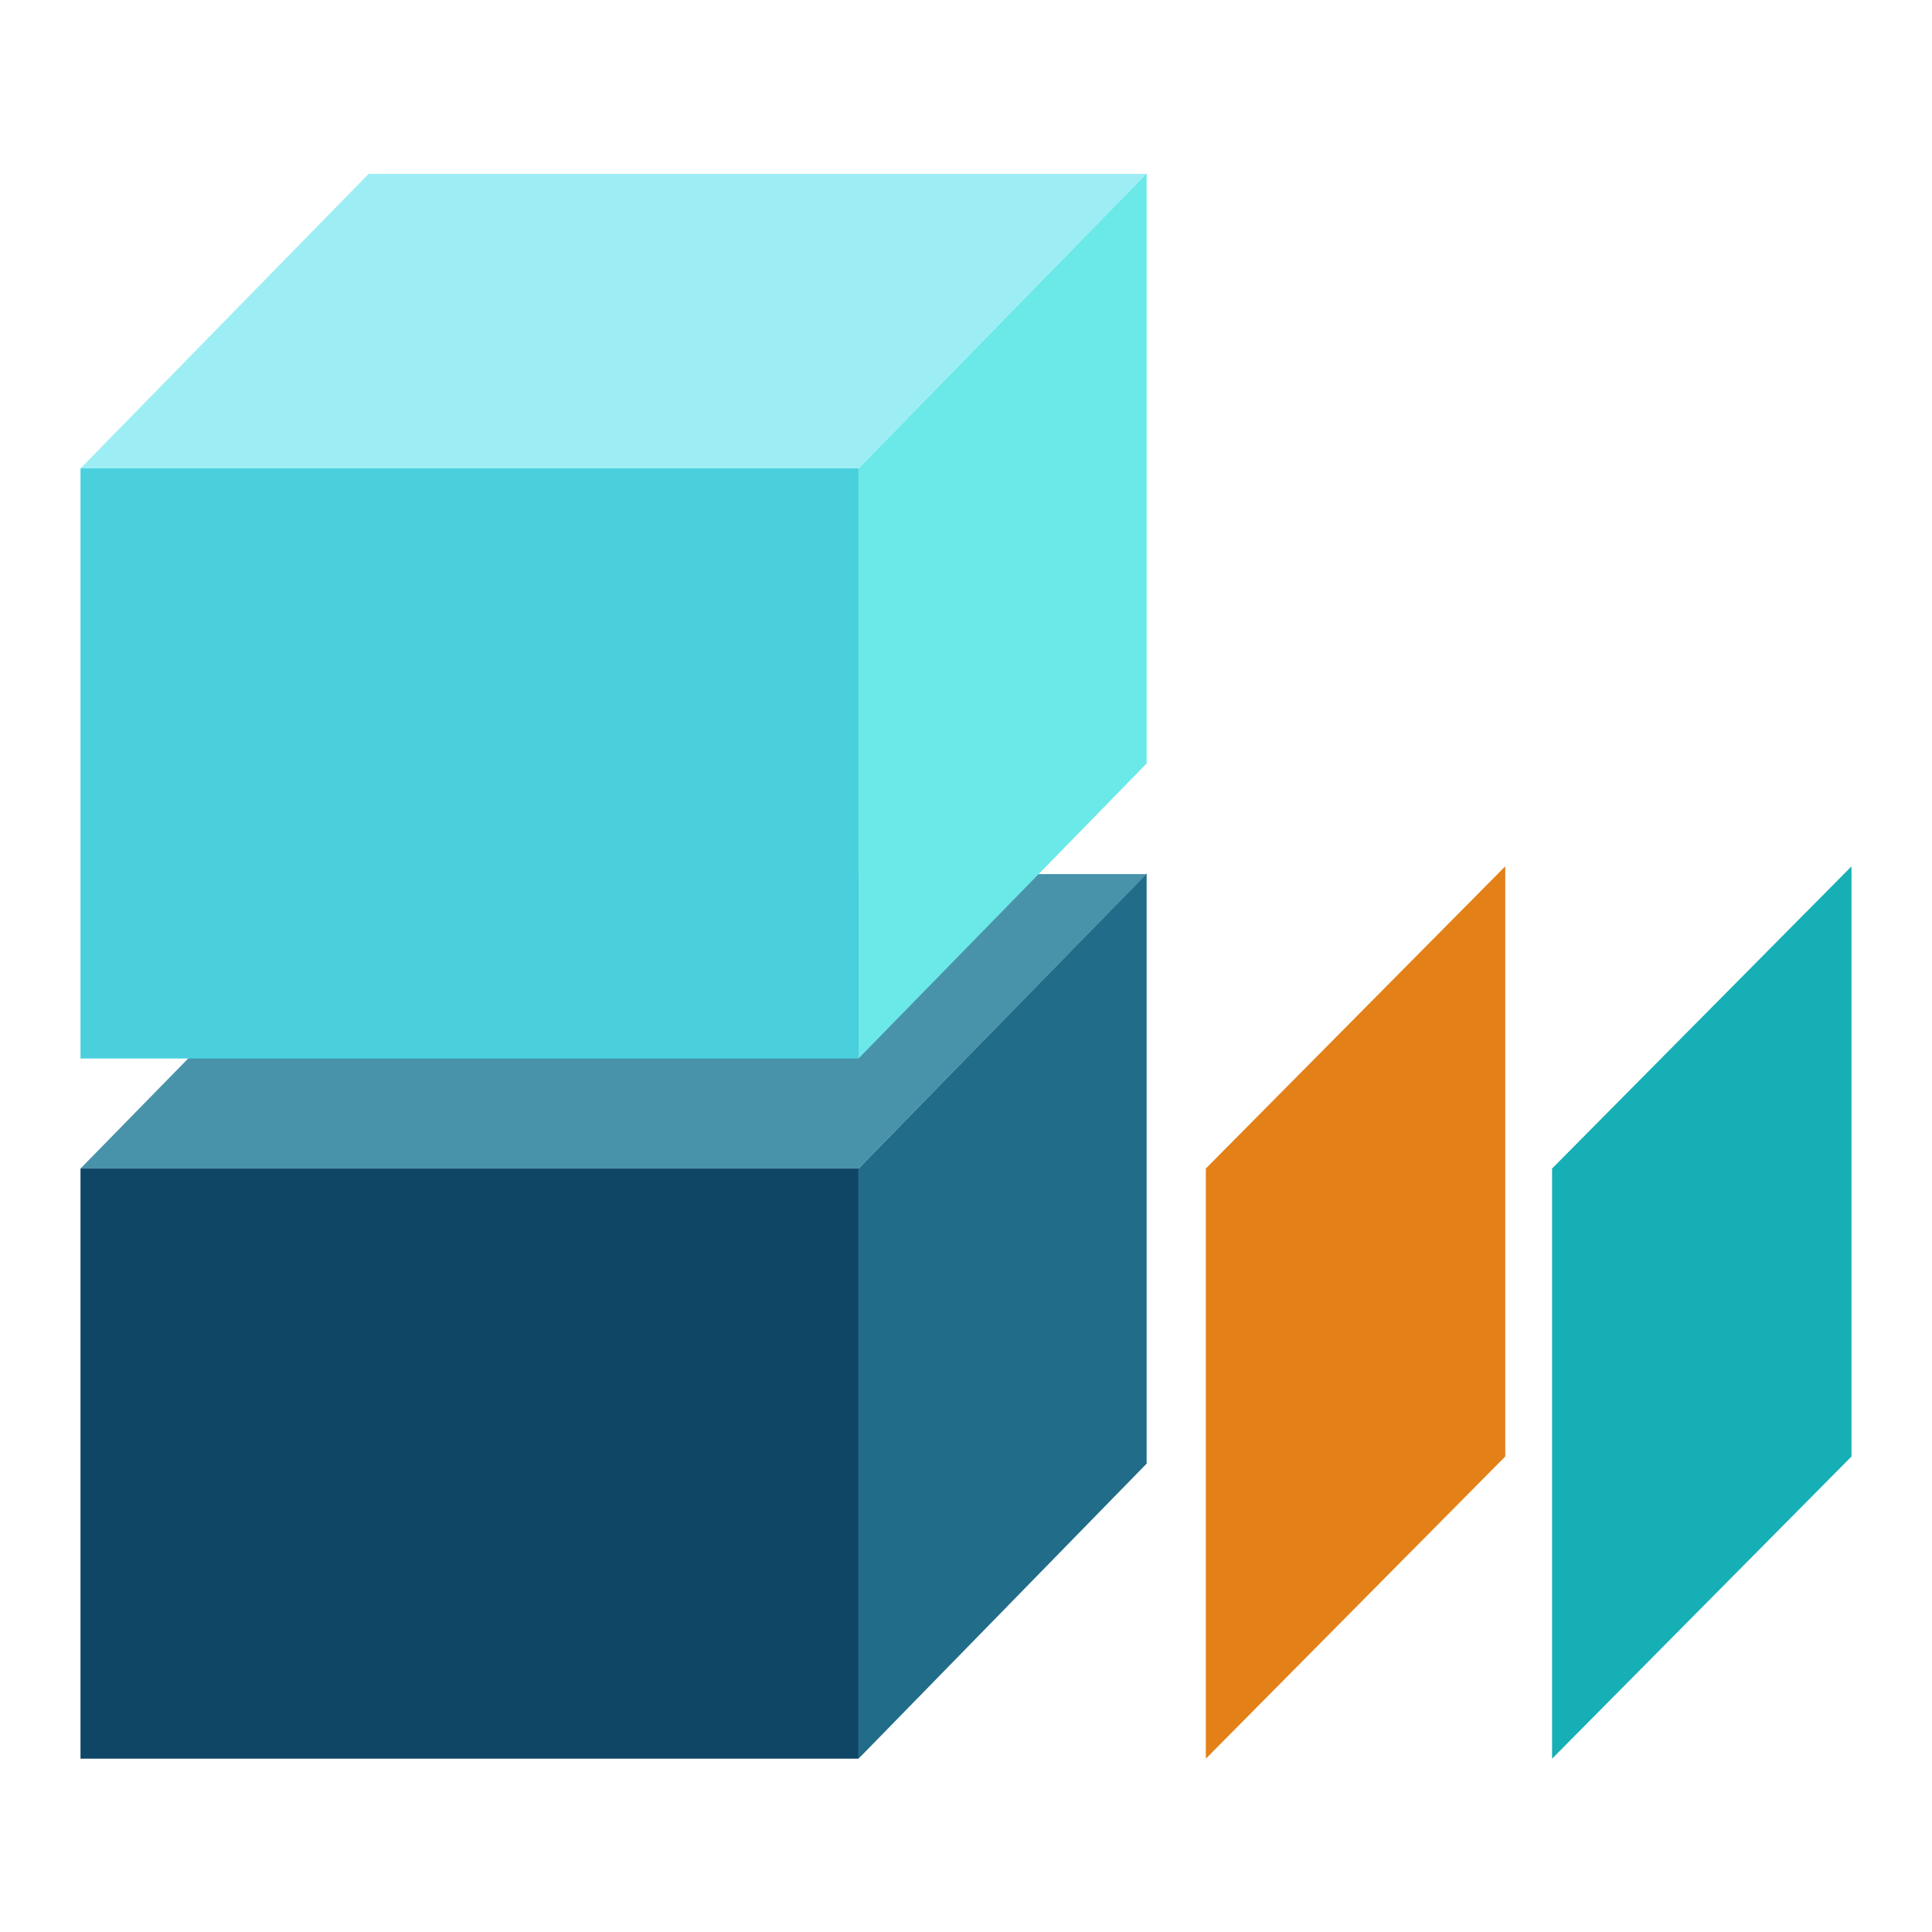
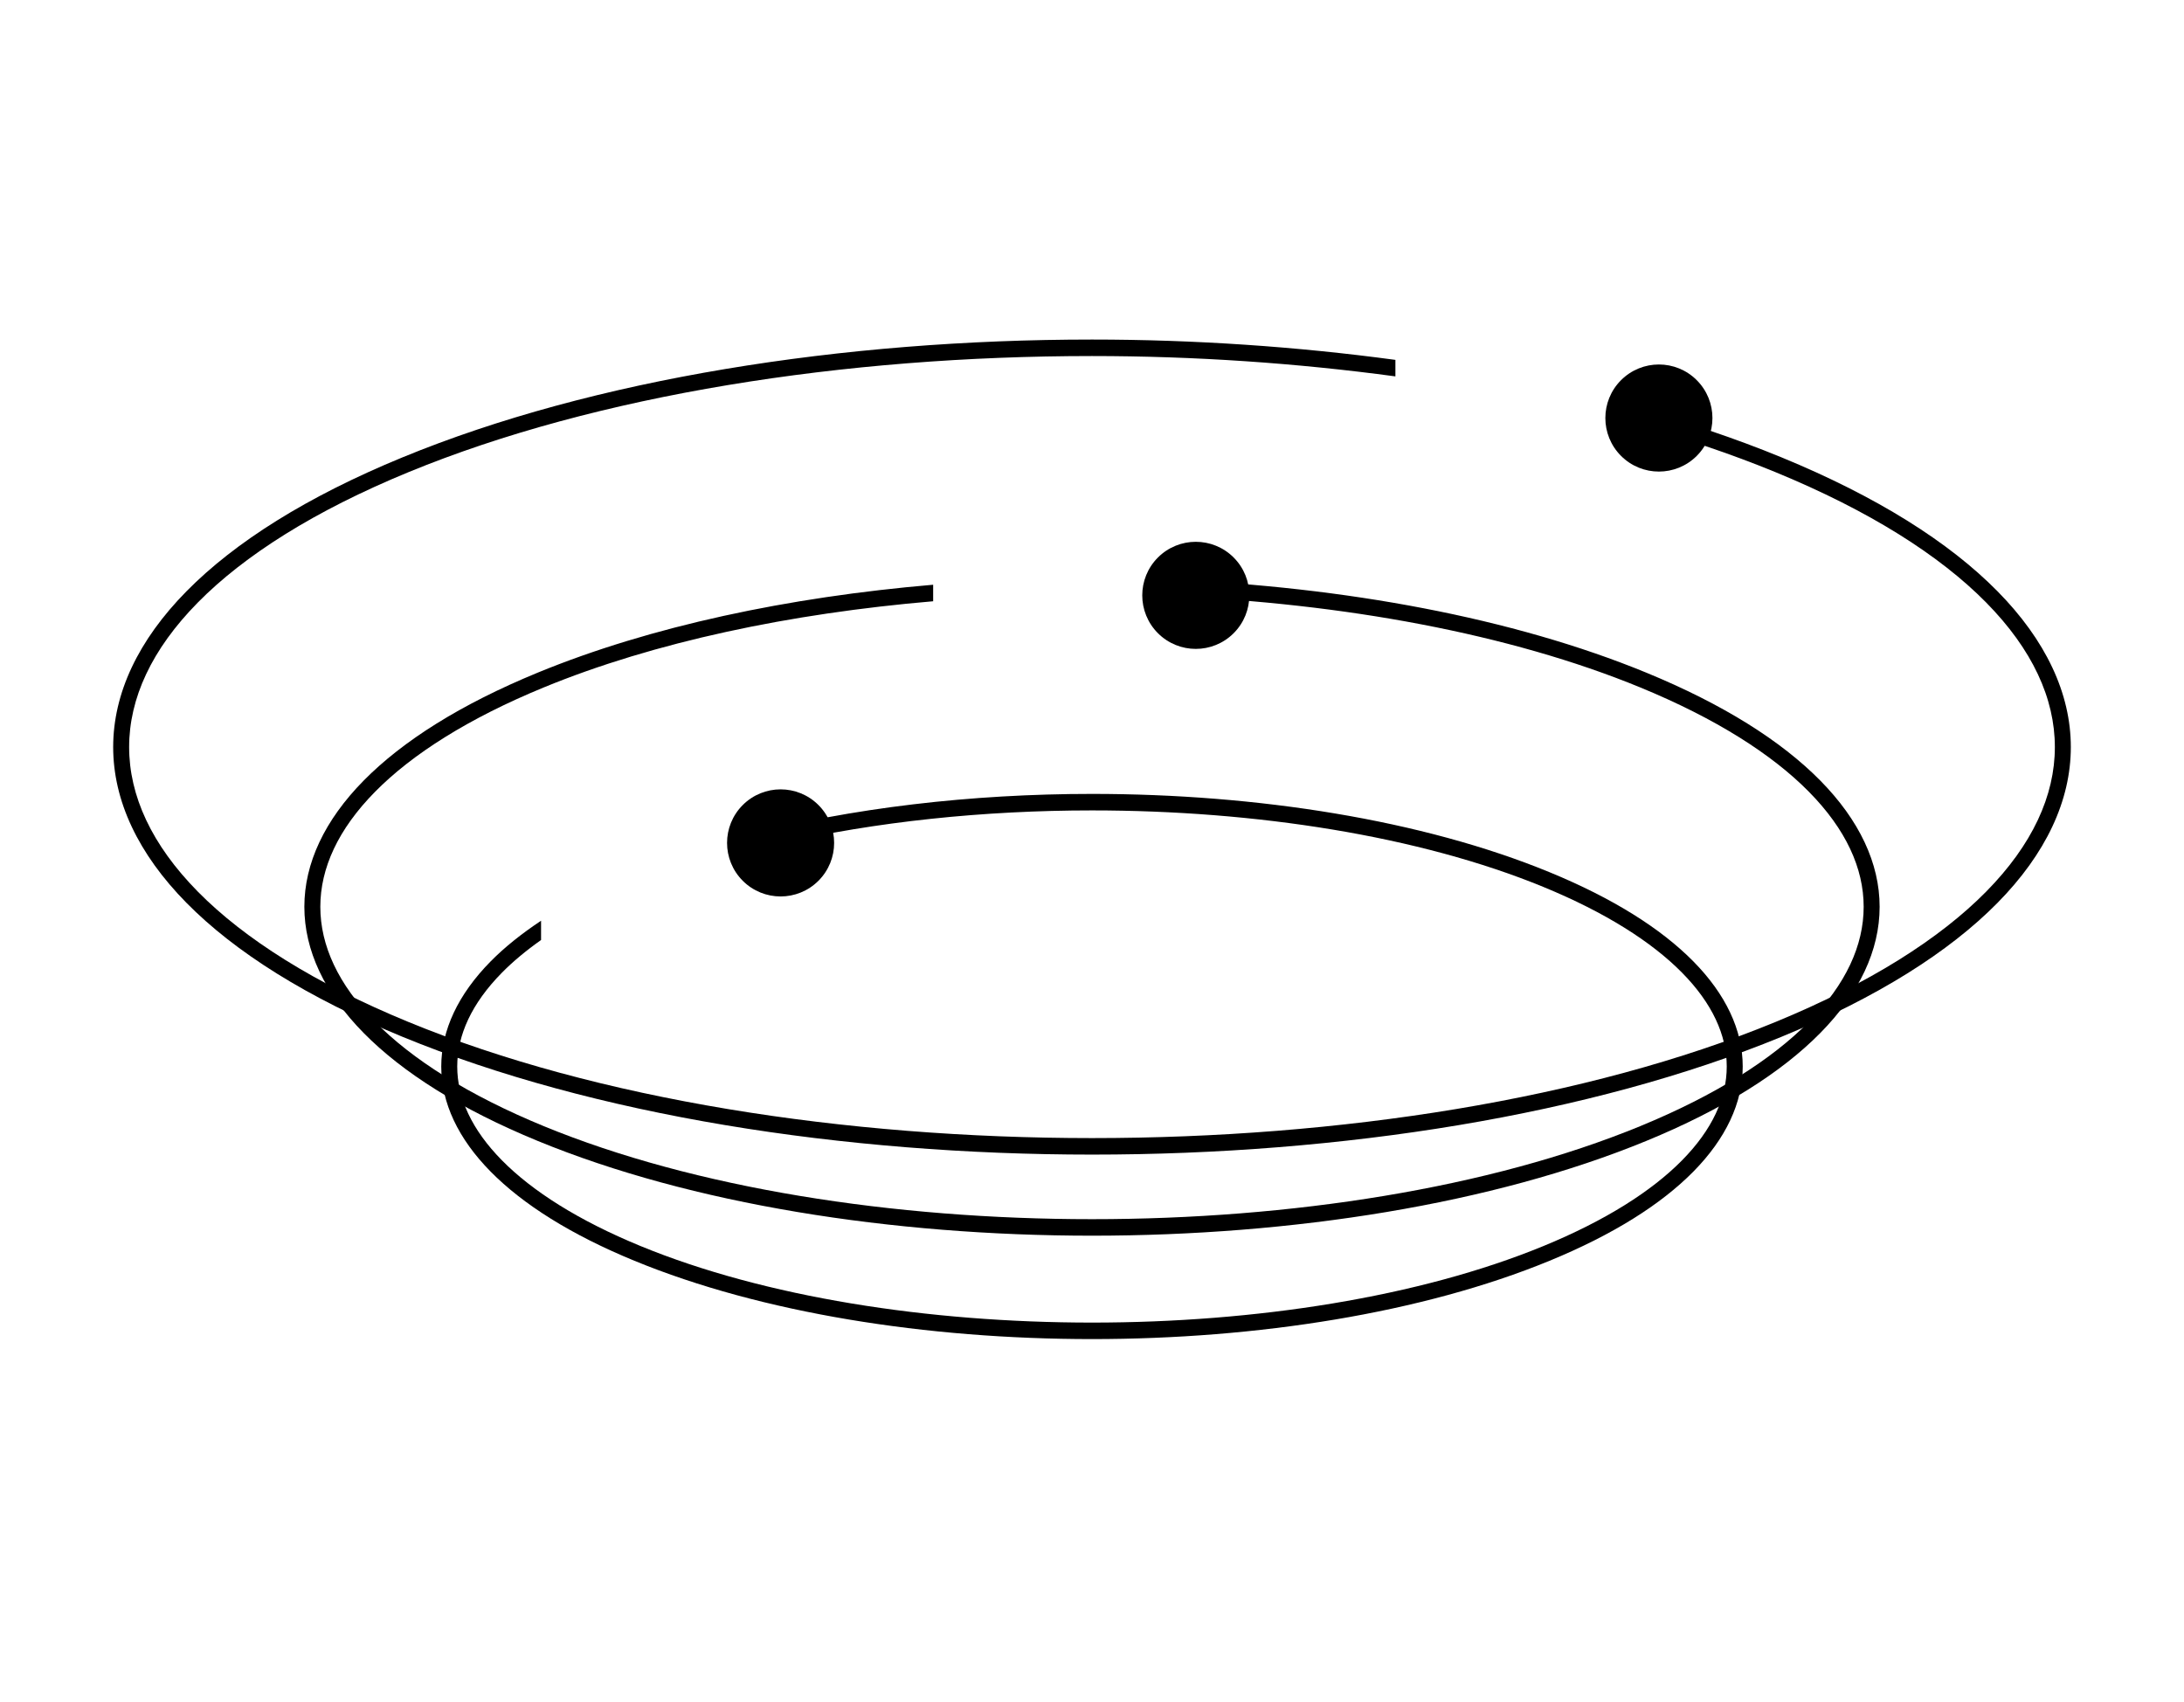
- <svg xmlns="http://www.w3.org/2000/svg" version="1.1" width="600" height="600">
-   <svg version="1.1" id="SvgjsSvg1000" x="0px" y="0px" viewBox="0 0 600 600" style="enable-background:new 0 0 600 600;" xml:space="preserve">
-     <style type="text/css">
- 	.st0{fill:#216C89;}
- 	.st1{fill:#4993AA;}
- 	.st2{fill:#0F4565;}
- 	.st3{fill:#6BE8E8;}
- 	.st4{fill:#9DEEF4;}
- 	.st5{fill:#4ACFDD;}
- 	.st6{fill:#E38017;}
- 	.st7{fill:#16AFB5;}
- </style>
-     <g>
-       <g>
-         <polygon class="st0" points="266.62,546.18 356.1,454.54 356.1,271.27 266.62,362.9   " />
-         <polygon class="st1" points="356.1,271.45 114.48,271.45 25,362.9 266.62,362.9   " />
-         <rect x="25" y="362.9" class="st2" width="241.62" height="183.27" />
+ <svg xmlns="http://www.w3.org/2000/svg" width="96.495mm" height="75.157mm" viewBox="-24 -13 96.495 75.157" version="1.1" id="svg1">
+   <defs id="defs1">
+     <clipPath clipPathUnits="userSpaceOnUse" id="clipPath10">
+       <path d="M 0,0 H 1024 V 768 H 0 Z" transform="matrix(1,0,0,-1,-431.5008,480.1025)" id="path10" />
+     </clipPath>
+     <clipPath clipPathUnits="userSpaceOnUse" id="clipPath8">
+       <path d="M 0,0 H 1024 V 768 H 0 Z" transform="matrix(1,0,0,-1,-414.354,507.1536)" id="path8" />
+     </clipPath>
+     <clipPath clipPathUnits="userSpaceOnUse" id="clipPath6">
+       <path d="M 0,0 H 1024 V 768 H 0 Z" transform="matrix(1,0,0,-1,-390.4093,537)" id="path6" />
+     </clipPath>
+     <clipPath clipPathUnits="userSpaceOnUse" id="clipPath3">
+       <path d="M 0,0 H 1024 V 768 H 0 Z" transform="matrix(1,0,0,-1,-393.9093,370.7796)" id="path3" />
+     </clipPath>
+     <clipPath clipPathUnits="userSpaceOnUse" id="clipPath4">
+       <path d="M 0,0 H 1024 V 768 H 0 Z" transform="matrix(1,0,0,-1,-501.9813,370.7796)" id="path4" />
+     </clipPath>
+   </defs>
+   <g id="g2" transform="translate(-19.00001,-22.87083)">
+     <g id="g9" transform="matrix(0.2645833,0,0,0.2645833,-137.3749,-56.25631)">
+       <g id="g8">
+         <path id="path9" style="color:#000000;fill:#85888d icc-color(sRGB-IEC61966-2, 0.1, 0.522, 0.533, 0.553);-inkscape-stroke:none" d="M 80.5 -1.033 C 65.399 -1.033 50.305 0.714 37.069 4.192 L 41.285 4.192 L 41.285 5.232 C 53.405 2.439 66.949 1.034 80.5 1.034 C 101 1.034 121.498 4.23 137.04 10.621 C 144.812 13.817 150.595 17.497 154.393 21.348 C 158.191 25.2 159.997 29.176 159.997 33.102 C 159.997 37.029 158.191 41.006 154.393 44.858 C 150.595 48.709 144.812 52.389 137.04 55.585 C 105.955 68.367 55.043 68.367 23.957 55.585 C 16.186 52.389 10.403 48.709 6.605 44.858 C 2.807 41.006 1 37.029 1 33.102 C 1 29.176 2.807 25.2 6.605 21.348 C 7.975 19.959 9.613 18.593 11.499 17.263 L 11.499 14.85 C 9.044 16.479 6.922 18.178 5.181 19.944 C 1.12 24.062 -1.001 28.557 -1.001 33.102 C -1.001 37.647 1.12 42.144 5.181 46.262 C 9.242 50.381 15.25 54.165 23.197 57.433 C 54.986 70.505 106.012 70.505 137.801 57.433 C 145.748 54.165 151.755 50.381 155.817 46.262 C 159.878 42.144 161.998 37.647 161.998 33.102 C 161.998 28.557 159.878 24.062 155.817 19.944 C 151.755 15.825 145.748 12.039 137.801 8.771 C 121.906 2.235 101.204 -1.033 80.5 -1.033 z " transform="matrix(1.333333,0,0,1.333333,575.3344,383.8633)" />
      </g>
-       <g>
-         <polygon class="st3" points="266.62,328.73 356.1,237.1 356.1,53.82 266.62,145.46   " />
-         <polygon class="st4" points="356.1,54 114.48,54 25,145.46 266.62,145.46   " />
-         <rect x="25" y="145.46" class="st5" width="241.62" height="183.27" />
+       <g id="g13">
+         <path id="path14" d="m 477.741,479.741 c 2.619,-2.619 2.619,-6.864 0,-9.482 -2.619,-2.619 -6.864,-2.619 -9.482,0 -2.619,2.619 -2.619,6.864 0,9.482 2.619,2.619 6.864,2.619 9.482,0 z" style="fill:#141414 icc-color(sRGB-IEC61966-2, 0.1, 0.078, 0.078, 0.078);fill-opacity:1;fill-rule:nonzero;stroke:none" transform="matrix(1.333333,0,0,-1.333333,0,1024)" />
      </g>
-       <polygon class="st6" points="467.47,452.33 374.48,546.18 374.48,362.9 467.47,269.05  " />
-       <polygon class="st7" points="575,452.33 482.01,546.18 482.01,362.9 575,269.05  " />
    </g>
-   </svg>
-   <style>@media (prefers-color-scheme: light) { :root { filter: none; } }
- </style>
+     <g id="g7" transform="matrix(0.2645833,0,0,0.2645833,-137.3749,-56.25631)">
+       <g id="g6">
+         <path id="path7" style="color:#000000;fill:#85888d icc-color(sRGB-IEC61966-2, 0.1, 0.522, 0.533, 0.553);-inkscape-stroke:none" d="M 107.538 -0.818 L 107.538 1.249 C 129.031 2.143 149.929 5.948 166.313 12.685 C 175.759 16.569 182.796 21.046 187.43 25.746 C 192.065 30.446 194.292 35.325 194.292 40.154 C 194.292 44.983 192.065 49.861 187.43 54.561 C 182.796 59.261 175.759 63.737 166.313 67.621 C 128.532 83.157 66.763 83.157 28.981 67.621 C 19.536 63.737 12.496 59.261 7.861 54.561 C 3.226 49.861 1 44.983 1 40.154 C 1 35.325 3.226 30.446 7.861 25.746 C 12.496 21.046 19.536 16.569 28.981 12.685 C 42.807 7 59.854 3.418 77.753 1.894 L 77.753 -0.175 C 59.635 1.37 42.346 5.027 28.219 10.836 C 18.598 14.793 11.336 19.375 6.437 24.342 C 1.539 29.31 -1 34.707 -1 40.154 C -1 45.601 1.539 50.998 6.437 55.965 C 11.336 60.933 18.598 65.515 28.219 69.471 C 66.704 85.297 128.587 85.297 167.072 69.471 C 176.693 65.515 183.956 60.933 188.854 55.965 C 193.753 50.998 196.291 45.601 196.291 40.154 C 196.291 34.707 193.753 29.31 188.854 24.342 C 183.956 19.375 176.693 14.793 167.072 10.836 C 150.362 3.965 129.239 0.087 107.538 -0.818 z " transform="matrix(1.333333,0,0,1.333333,552.472,347.7952)" />
+       </g>
+       <g id="g14">
+         <path id="path15" d="m 529.741,510.741 c 2.619,-2.619 2.619,-6.864 0,-9.482 -2.619,-2.619 -6.864,-2.619 -9.482,0 -2.619,2.619 -2.619,6.864 0,9.482 2.619,2.619 6.864,2.619 9.482,0 z" style="fill:#141414 icc-color(sRGB-IEC61966-2, 0.1, 0.078, 0.078, 0.078);fill-opacity:1;fill-rule:nonzero;stroke:none" transform="matrix(1.333333,0,0,-1.333333,0,1024)" />
+       </g>
+     </g>
+     <g id="g5" transform="matrix(0.2645833,0,0,0.2645833,-137.3749,-56.25631)">
+       <g id="g4">
+         <path id="path5" style="color:#000000;fill:#85888d icc-color(sRGB-IEC61966-2, 0.1, 0.522, 0.533, 0.553);-inkscape-stroke:none" d="M 121.59 -1.033 C 90.37 -1.033 59.15 3.886 35.232 13.721 C 23.273 18.639 14.258 24.329 8.191 30.482 C 2.124 36.634 -0.999 43.292 -0.999 49.999 C -0.999 56.707 2.124 63.364 8.191 69.517 C 14.258 75.669 23.273 81.361 35.232 86.279 C 83.068 105.95 160.113 105.95 207.949 86.279 C 219.908 81.361 228.923 75.669 234.99 69.517 C 241.057 63.364 244.182 56.707 244.182 49.999 C 244.182 43.292 241.057 36.634 234.99 30.482 C 228.923 24.329 219.908 18.639 207.949 13.721 C 202.154 11.338 195.924 9.25 189.376 7.444 L 189.376 9.537 C 195.658 11.283 201.635 13.286 207.187 15.57 C 218.97 20.415 227.762 26.001 233.566 31.886 C 239.37 37.772 242.182 43.91 242.182 49.999 C 242.182 56.088 239.37 62.228 233.566 68.114 C 227.762 73.999 218.97 79.584 207.187 84.429 C 160.055 103.811 83.126 103.811 35.994 84.429 C 24.211 79.584 15.419 73.999 9.615 68.114 C 3.811 62.228 1 56.088 1 49.999 C 1 43.91 3.811 37.772 9.615 31.886 C 15.419 26.001 24.211 20.415 35.994 15.57 C 59.56 5.879 90.575 1.032 121.59 1.032 C 134.445 1.032 147.266 1.915 159.59 3.58 L 159.59 1.513 C 147.252 -0.152 134.437 -1.033 121.59 -1.033 z " transform="matrix(1.333333,0,0,1.333333,520.5457,308)" />
+       </g>
+       <g id="g15">
+         <path id="path16" d="m 587.741,532.946 c 2.619,-2.619 2.619,-6.864 0,-9.482 -2.619,-2.619 -6.864,-2.619 -9.482,0 -2.619,2.619 -2.619,6.864 0,9.482 2.619,2.619 6.864,2.619 9.482,0 z" style="fill:#141414 icc-color(sRGB-IEC61966-2, 0.1, 0.078, 0.078, 0.078);fill-opacity:1;fill-rule:nonzero;stroke:none" transform="matrix(1.333333,0,0,-1.333333,0,1024)" />
+       </g>
+     </g>
+   </g>
</svg>
